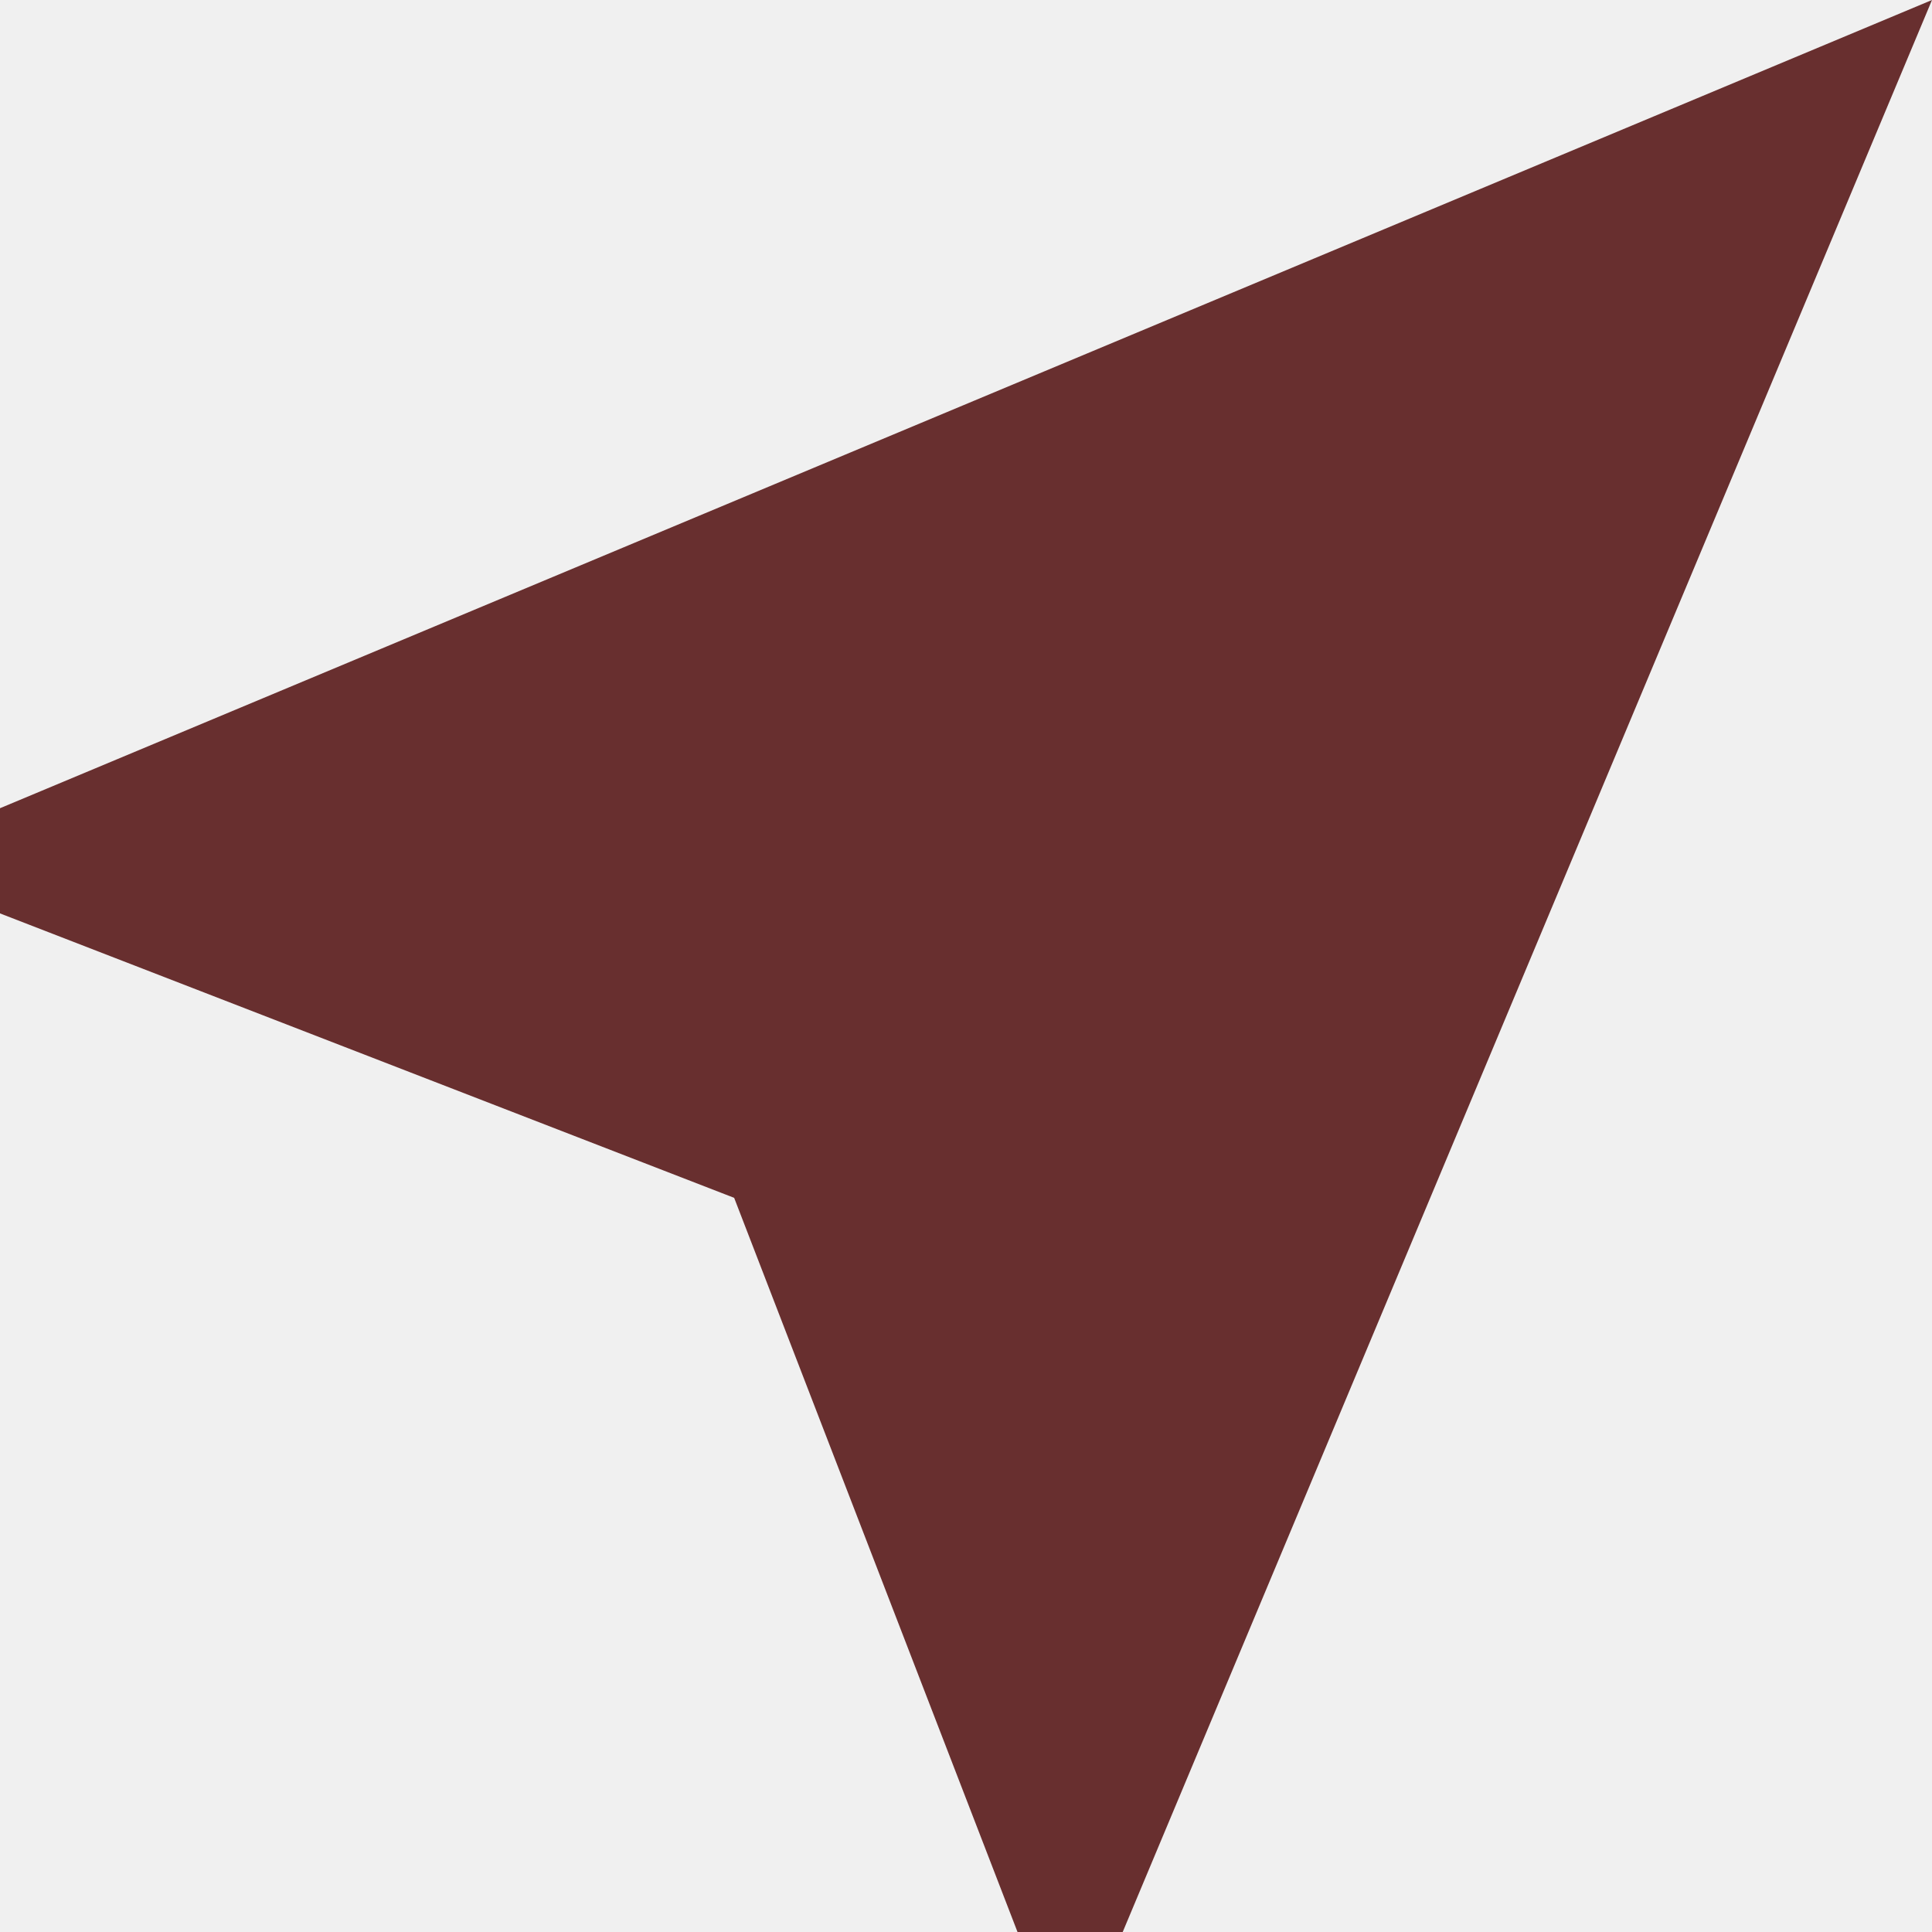
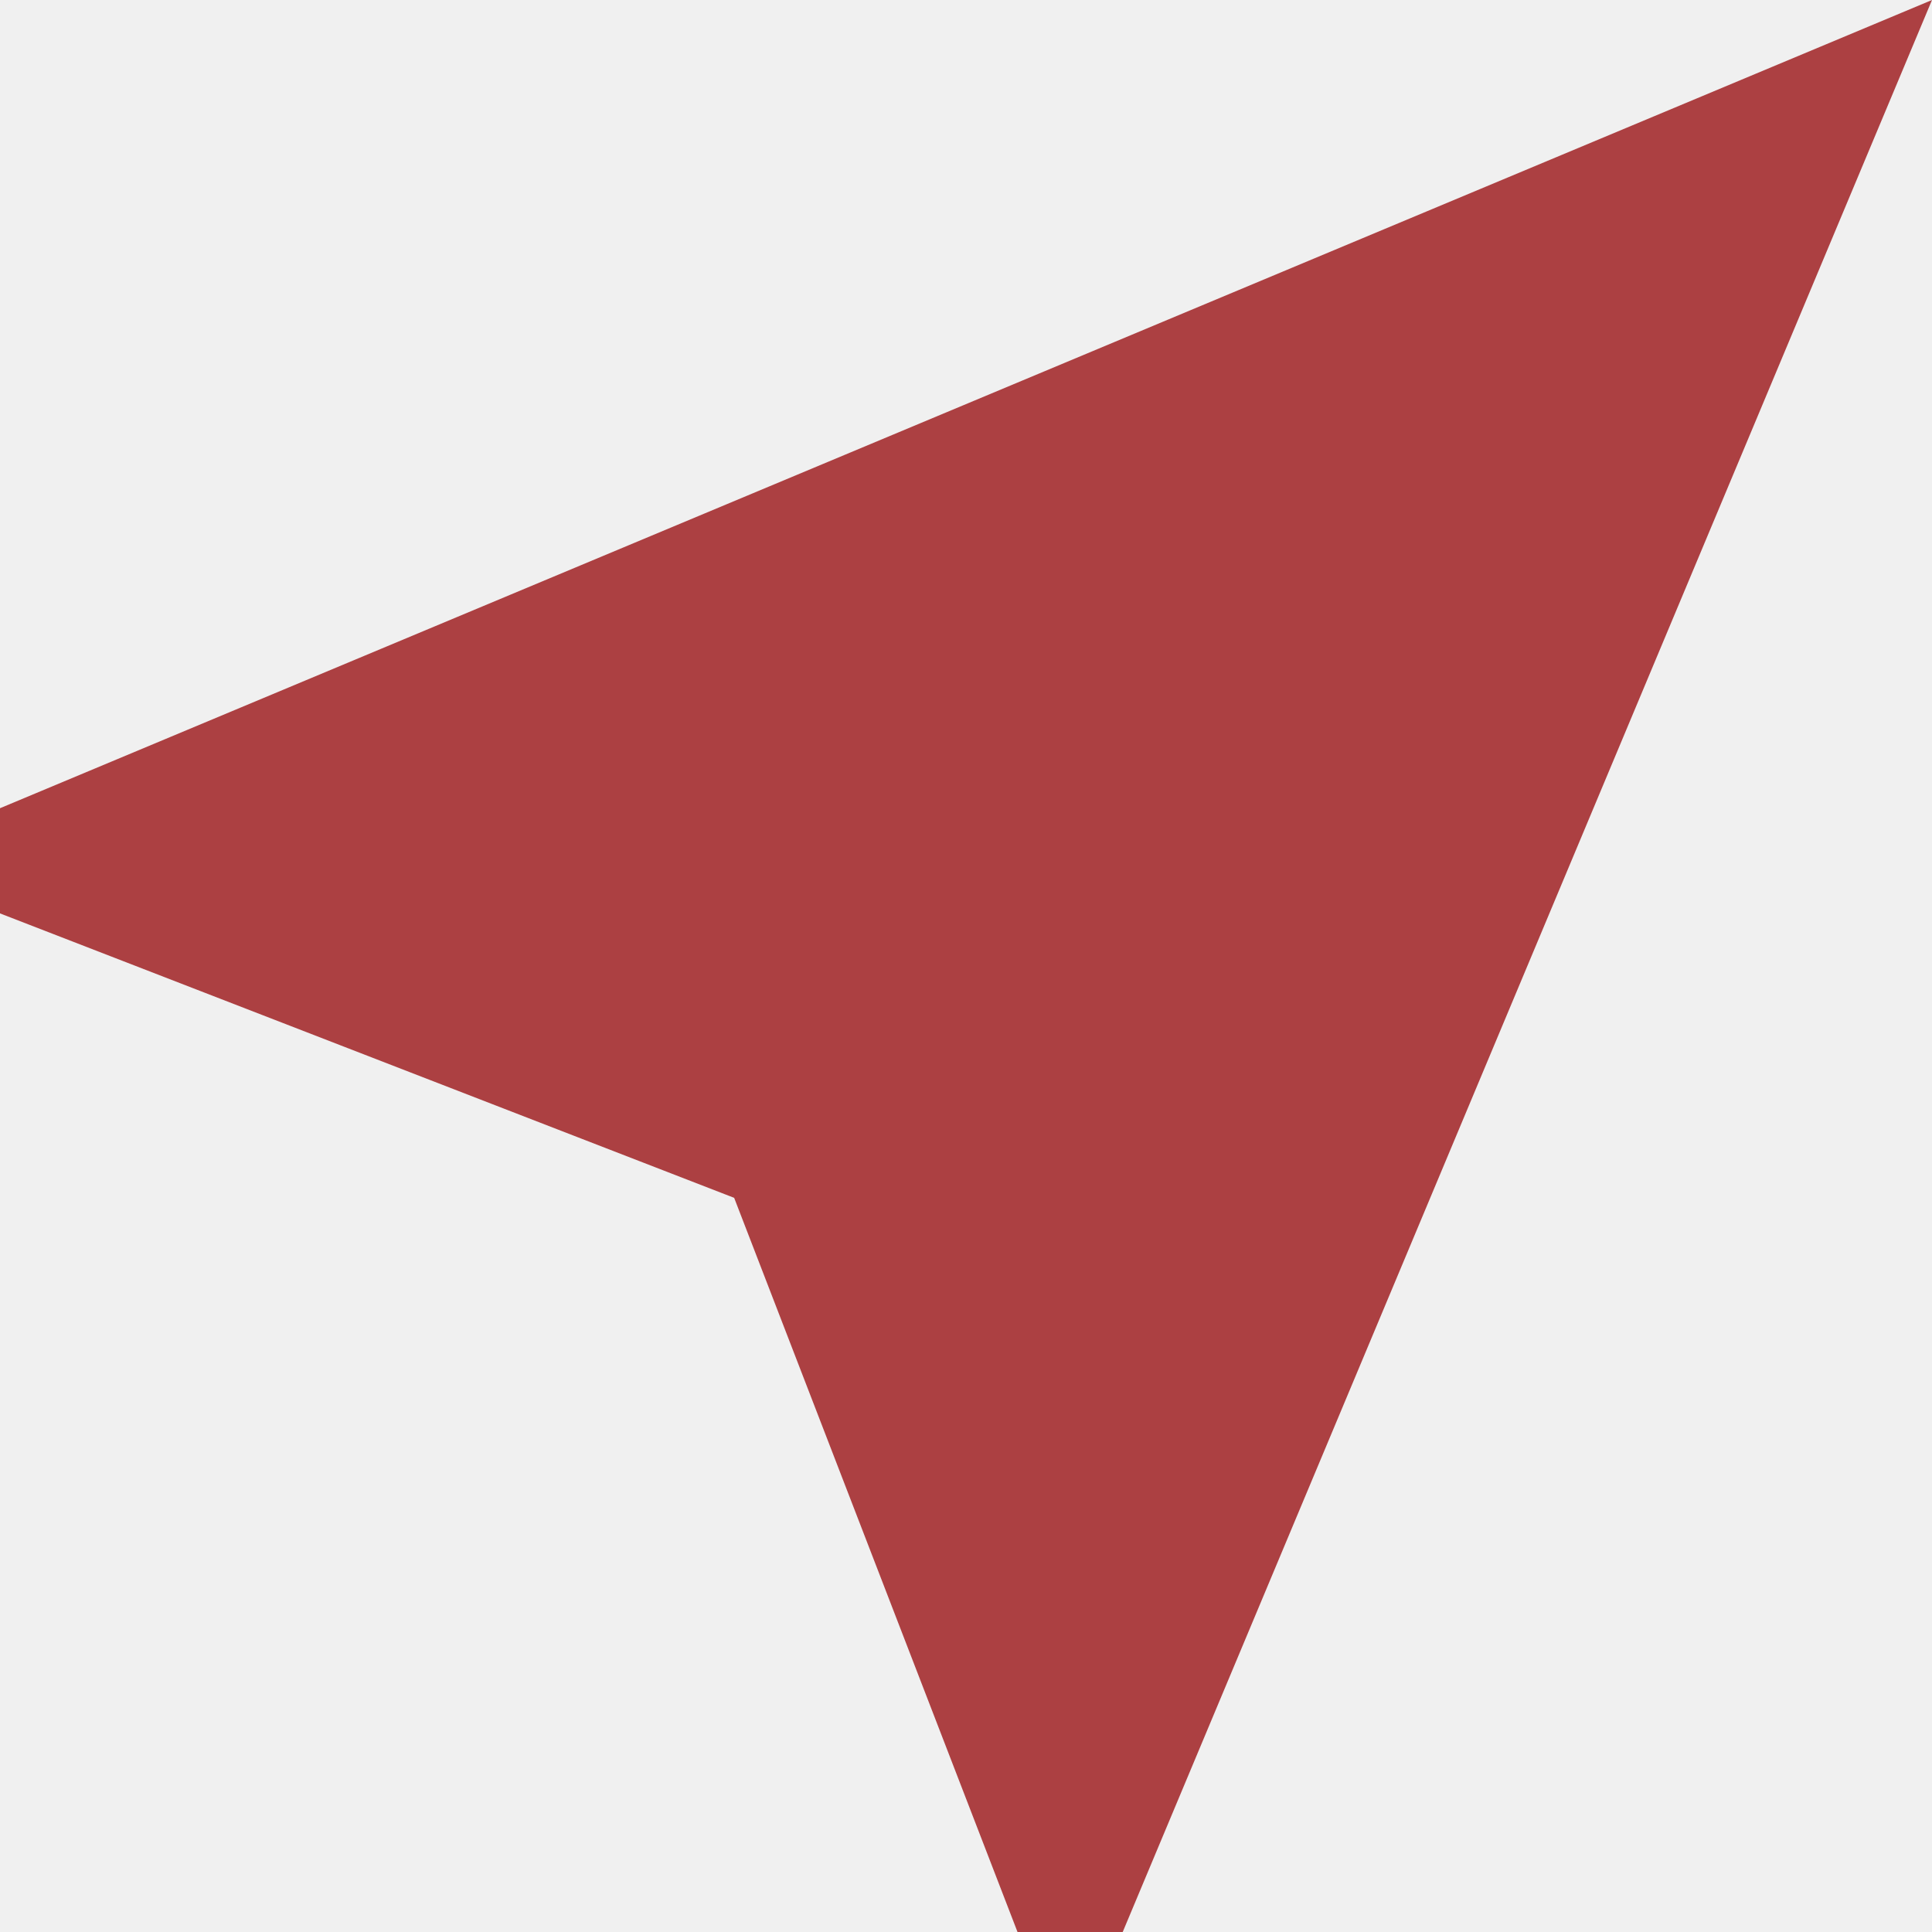
<svg xmlns="http://www.w3.org/2000/svg" width="18" height="18" viewBox="0 0 18 18" fill="none">
  <mask id="mask0_19_186" style="mask-type:alpha" maskUnits="userSpaceOnUse" x="0" y="0" width="18" height="18">
    <path fill-rule="evenodd" clip-rule="evenodd" d="M18 0L0 7.53V8.51L6.84 11.16L9.48 18H10.46L18 0Z" fill="white" />
  </mask>
  <g mask="url(#mask0_19_186)">
-     <rect x="-4" y="-4" width="26" height="26" fill="#682f2f" />
+     <rect x="-4" y="-4" width="26" height="26" fill="#ac4042" />
  </g>
</svg>
